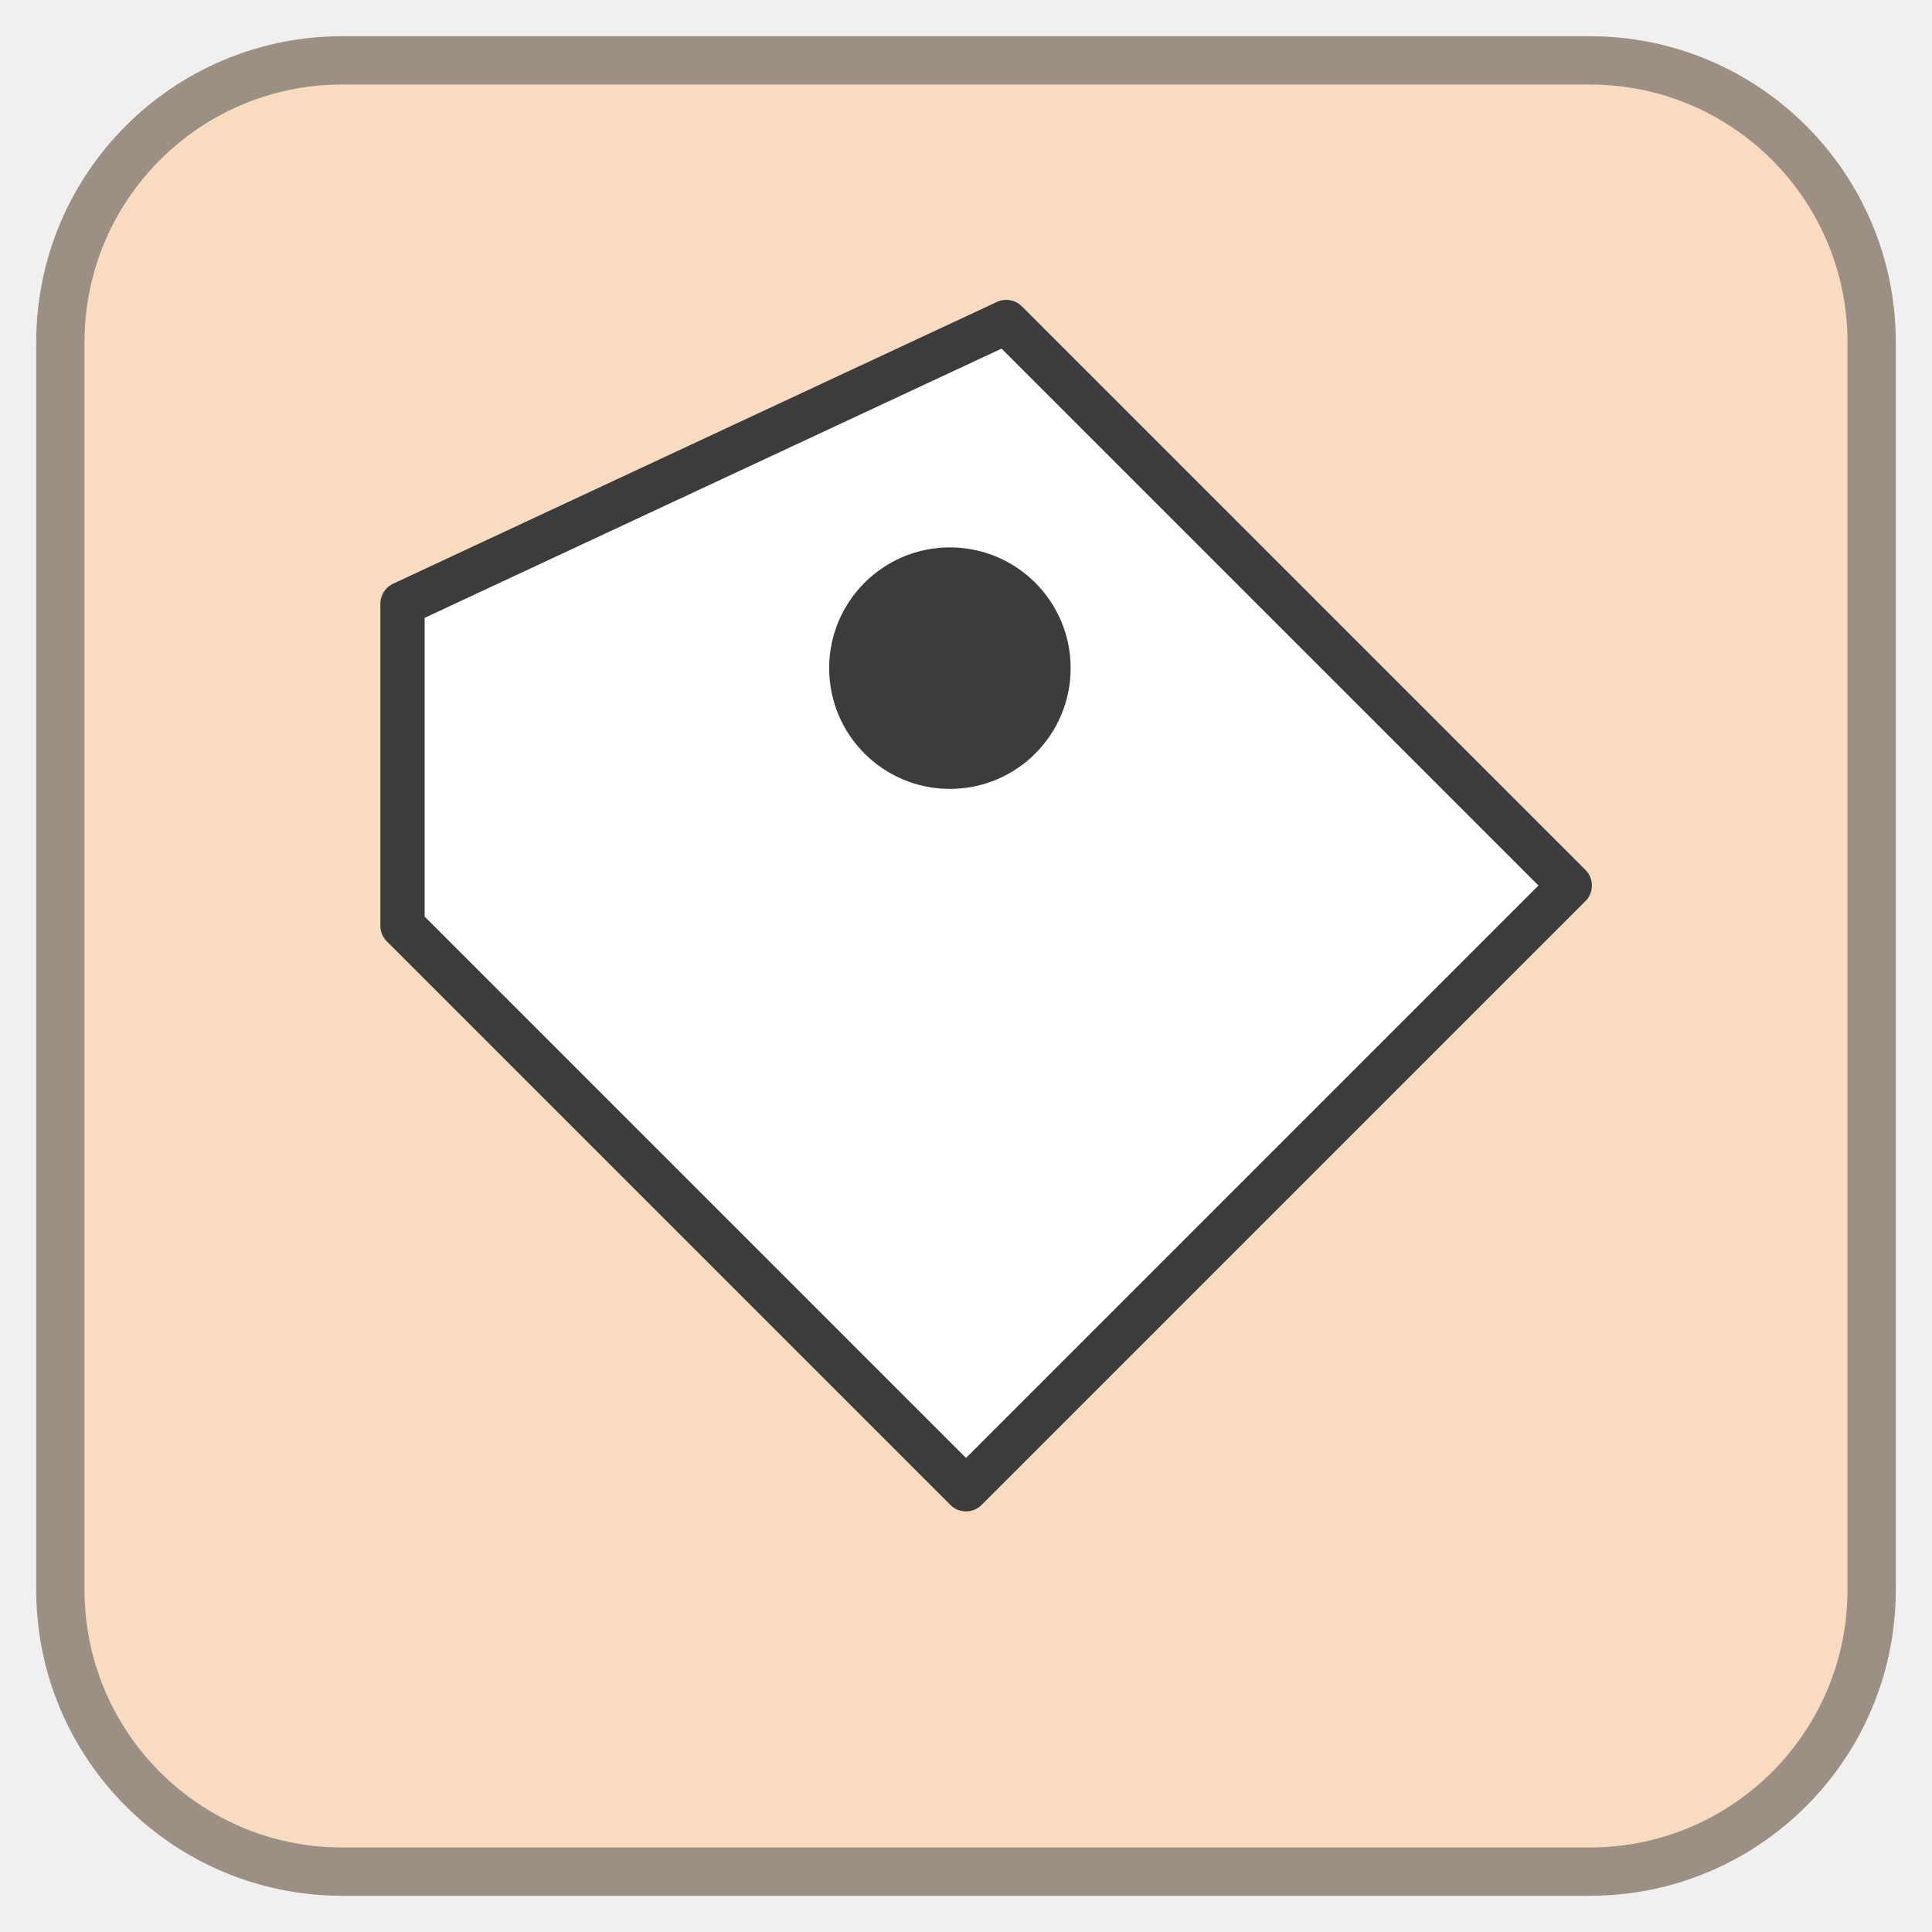
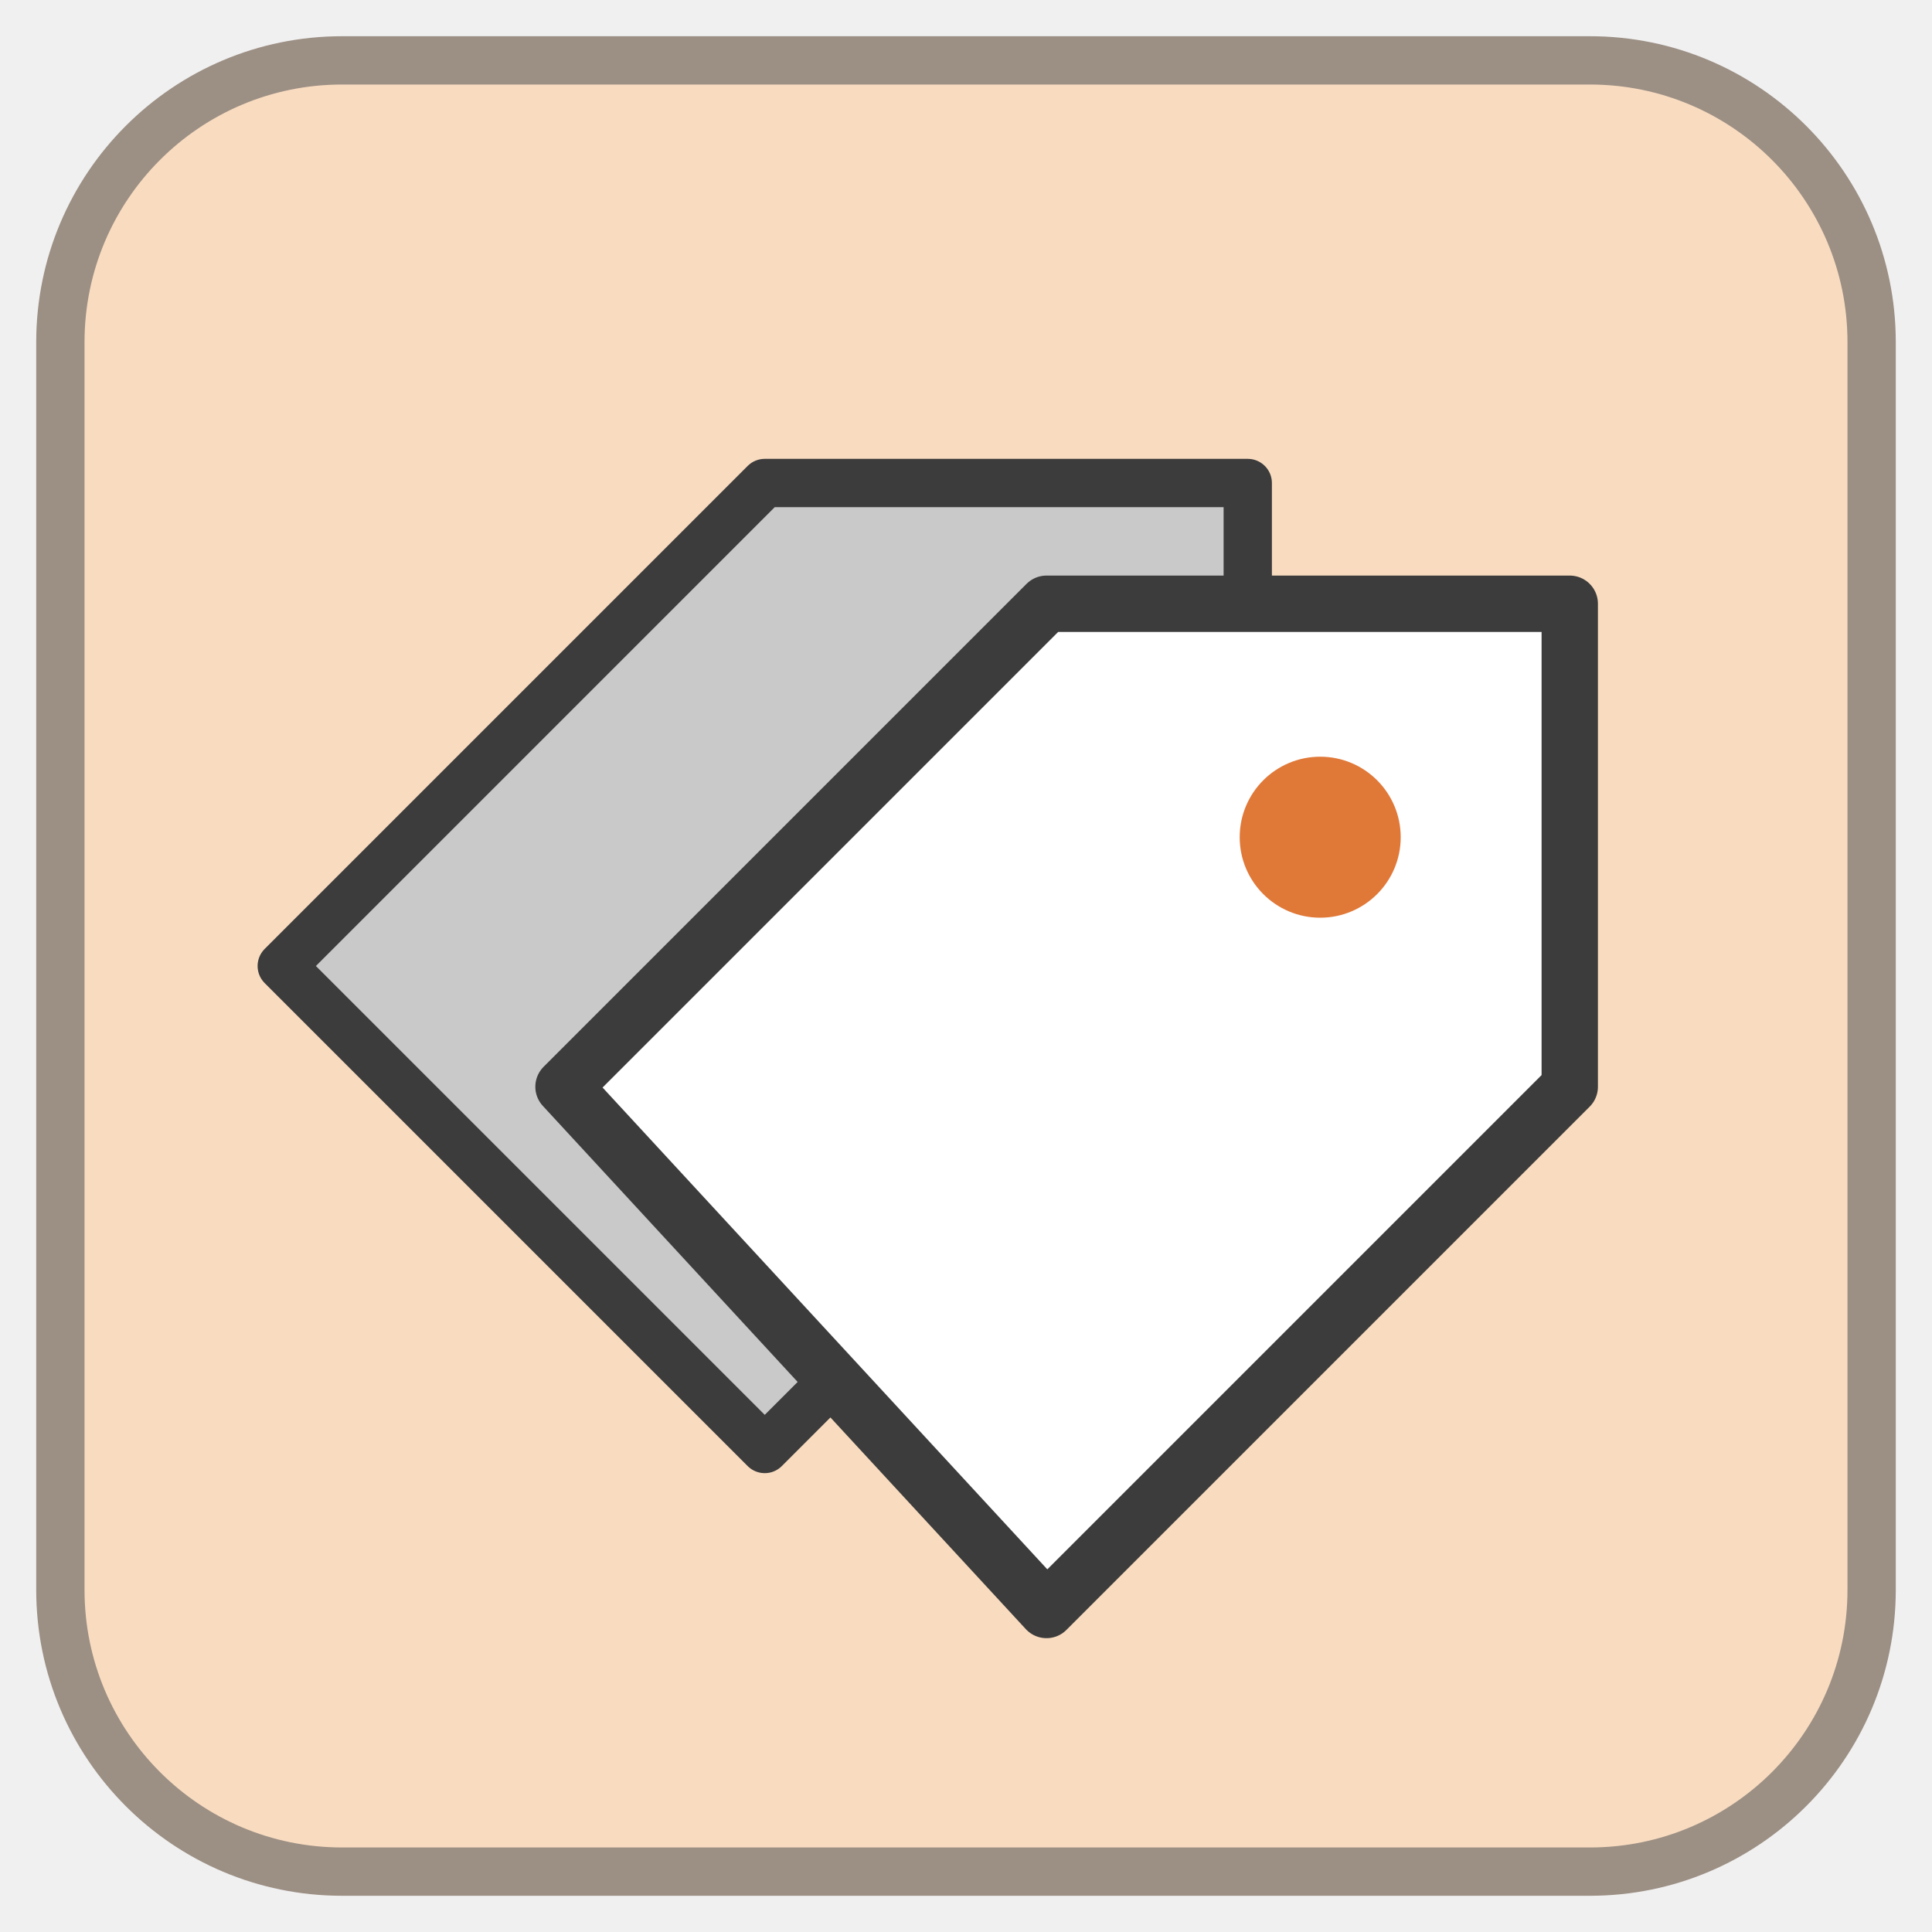
<svg xmlns="http://www.w3.org/2000/svg" viewBox="0 0 24 24" width="24" height="24">
  <rect x="0.75" y="0.75" width="22.5" height="22.5" rx="3.5" fill="#F9DCC0" stroke="#9C8F84" stroke-width="0.6" />
-   <path d="M5 7.5 L12.5 4 L19.5 11 L12 18.5 L5 11.5 Z" fill="#FFFFFF" stroke="#3C3C3C" stroke-width="0.55" stroke-linejoin="round" />
-   <circle cx="11.8" cy="8.3" r="1.5" fill="#3C3C3C" />
+   <path d="M3.5 12 L9.5 6 H15.5 V12 L9.5 18 Z" fill="#C9C9C9" stroke="#3C3C3C" stroke-width="0.6" stroke-linejoin="round" stroke-linecap="round" />
+   <path d="M7 13.5 L13 7.5 H19.5 V13.5 L13 20 Z" fill="#FFFFFF" stroke="#3C3C3C" stroke-width="0.7" stroke-linejoin="round" stroke-linecap="round" />
+   <circle cx="16.4" cy="10.4" r="1" fill="#E07838" />
</svg>
